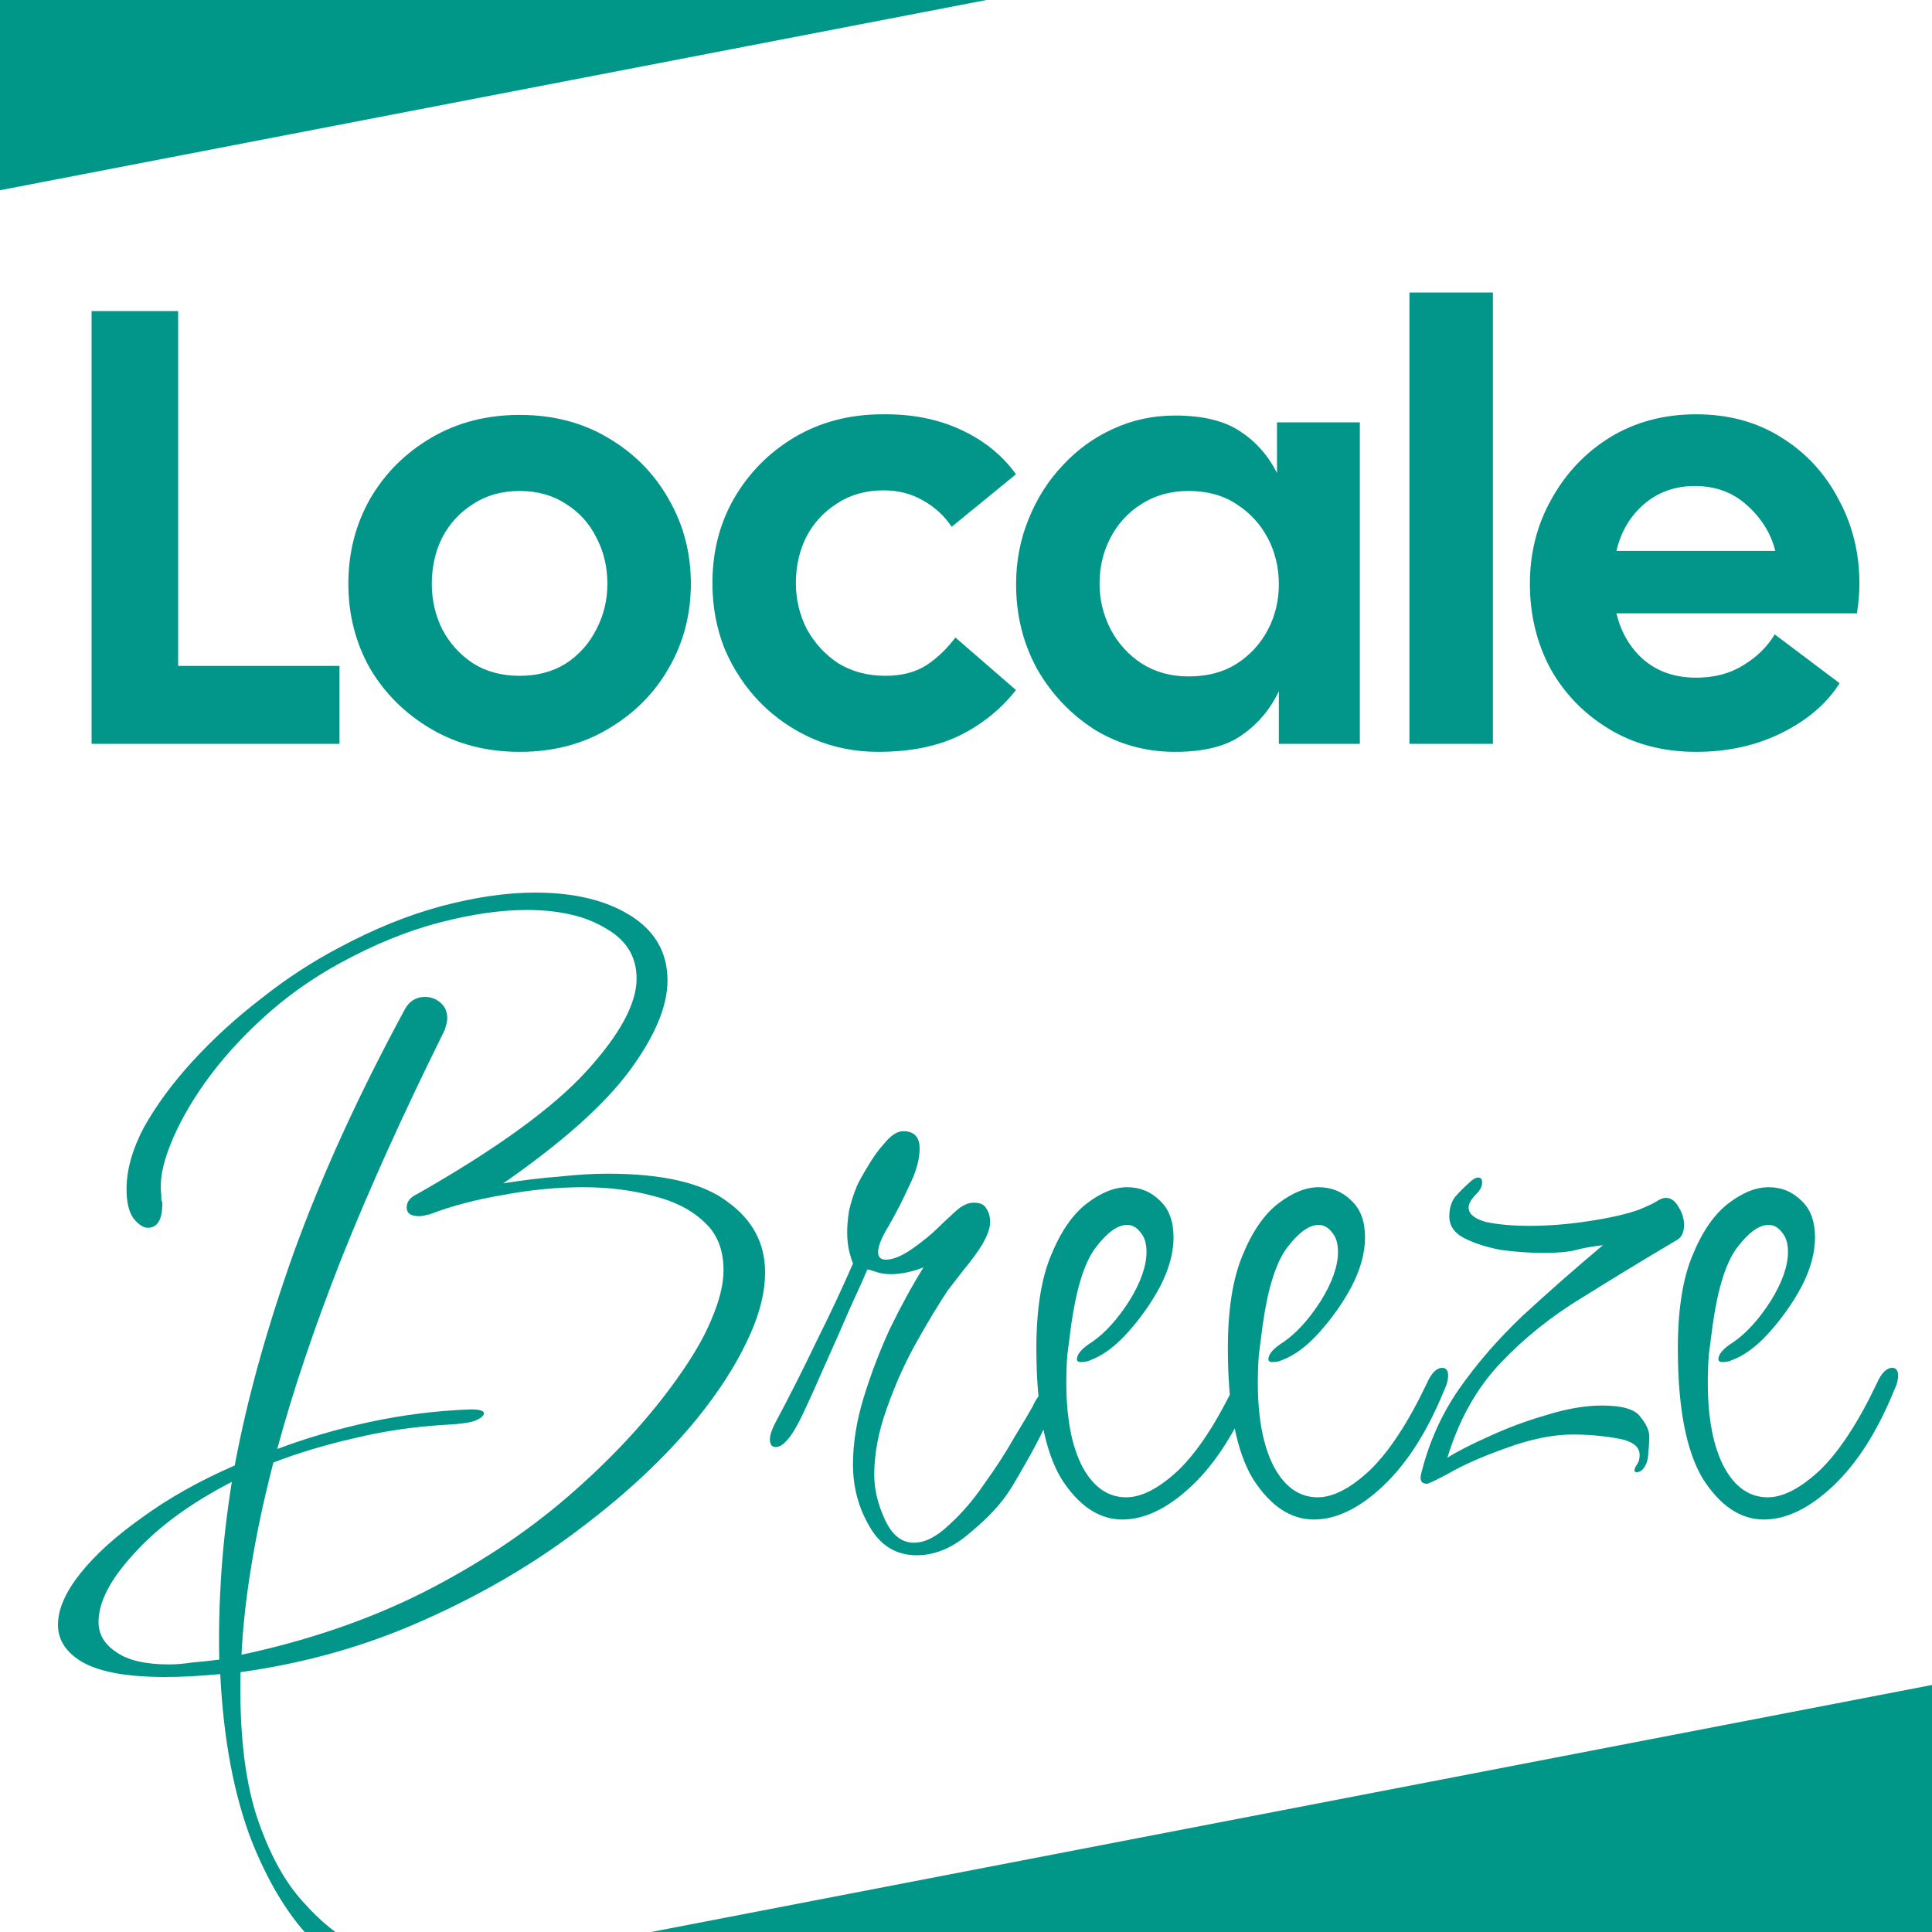
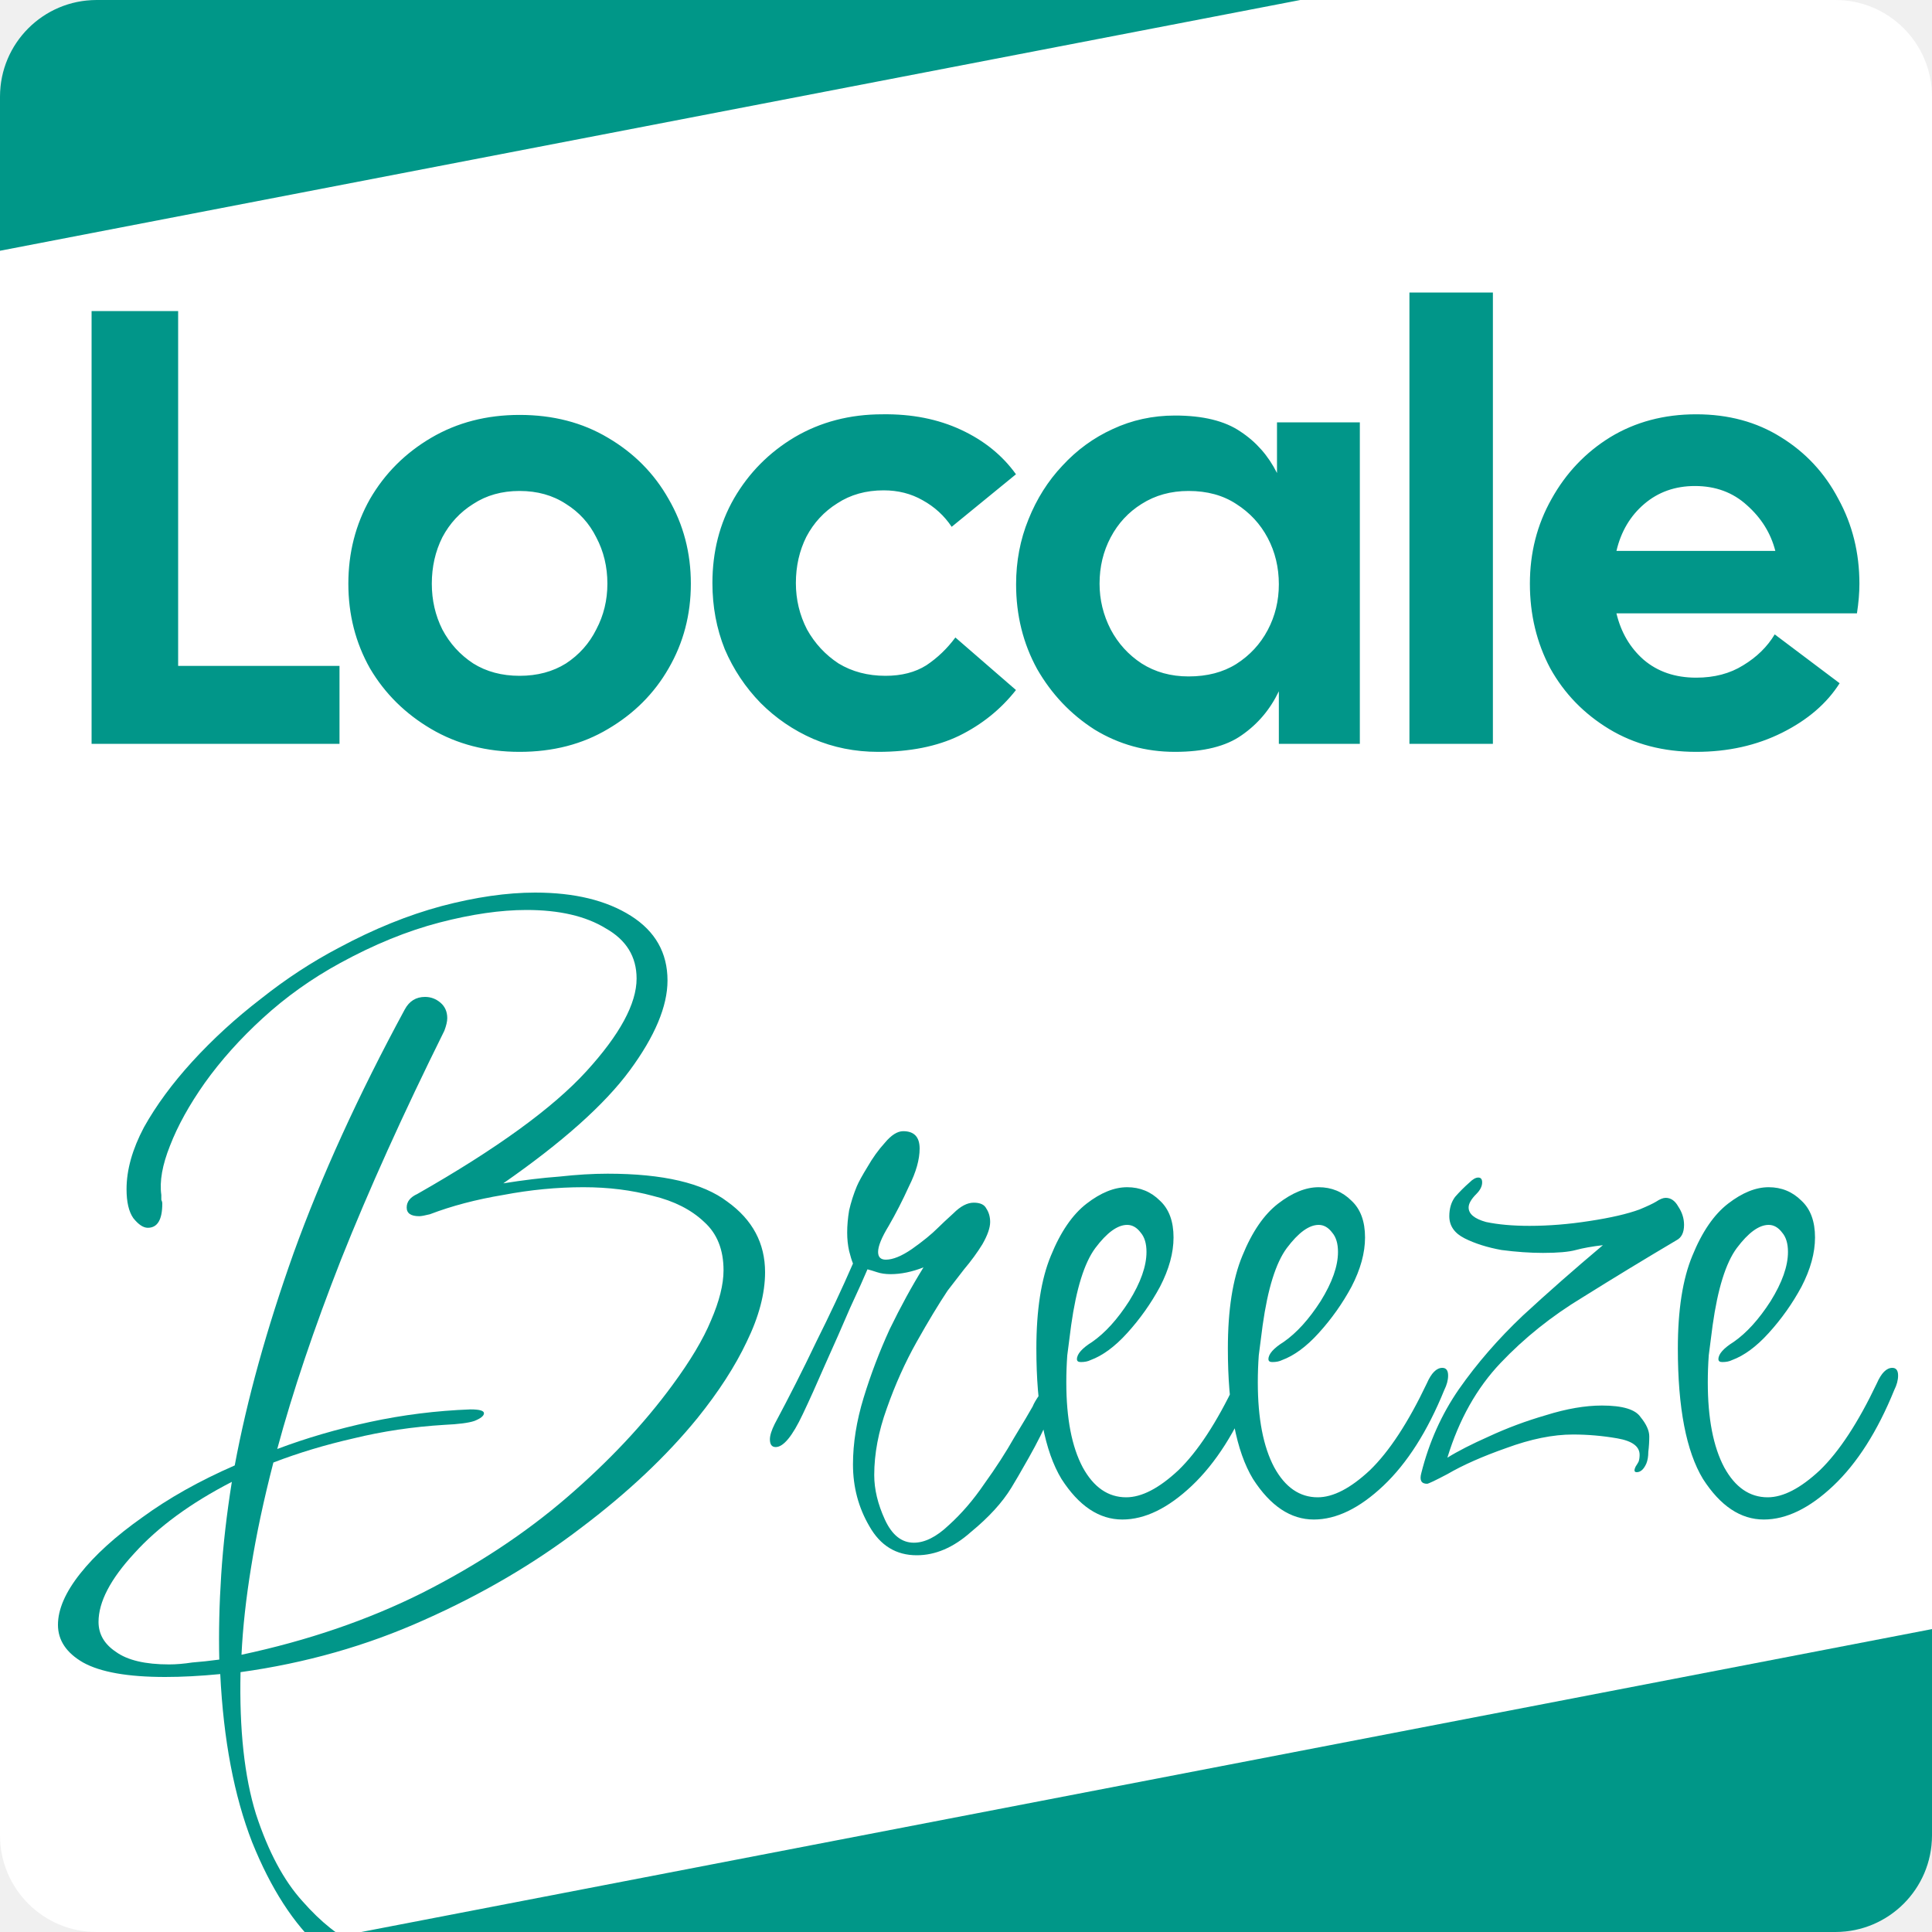
<svg xmlns="http://www.w3.org/2000/svg" width="40" height="40" viewBox="0 0 200 200" fill="none">
  <g clip-path="url(#clip0_301_17008)">
-     <rect width="200" height="200" fill="white" />
+     <rect width="200" height="200" rx="10" fill="white" />
    <path d="M42.1 205.5C39.033 205.5 36.067 204.233 33.2 201.7C30.4 199.167 28.033 195.5 26.1 190.7C24.233 185.9 23.133 180.1 22.8 173.3C20.733 173.5 18.833 173.6 17.1 173.6C13.233 173.6 10.4 173.1 8.6 172.1C6.867 171.1 6 169.8 6 168.2C6 166.6 6.767 164.833 8.3 162.9C9.833 160.967 11.967 159.033 14.7 157.1C17.433 155.1 20.633 153.3 24.3 151.7C25.567 144.9 27.6 137.567 30.4 129.7C33.267 121.767 37.1 113.367 41.9 104.5C42.367 103.633 43.067 103.2 44 103.2C44.6 103.2 45.133 103.4 45.6 103.8C46.067 104.2 46.3 104.733 46.3 105.4C46.3 105.733 46.2 106.167 46 106.7C41.733 115.3 38.167 123.2 35.3 130.4C32.5 137.533 30.3 144.067 28.7 150C31.7 148.867 34.9 147.933 38.3 147.2C41.7 146.467 45.167 146.033 48.7 145.9C49.633 145.9 50.1 146.033 50.1 146.3C50.1 146.567 49.767 146.833 49.1 147.1C48.5 147.3 47.467 147.433 46 147.5C42.733 147.7 39.6 148.167 36.6 148.9C33.667 149.567 30.9 150.4 28.3 151.4C27.3 155.267 26.533 158.867 26 162.2C25.467 165.467 25.133 168.5 25 171.3C31.867 169.833 38.1 167.7 43.7 164.9C49.367 162.033 54.367 158.733 58.7 155C63.033 151.267 66.667 147.4 69.6 143.4C71.467 140.867 72.8 138.633 73.6 136.7C74.467 134.7 74.9 132.967 74.9 131.5C74.9 129.367 74.233 127.7 72.9 126.5C71.567 125.233 69.8 124.333 67.6 123.8C65.4 123.2 63 122.9 60.4 122.9C57.667 122.9 54.9 123.167 52.1 123.7C49.3 124.167 46.767 124.833 44.5 125.7C43.967 125.833 43.6 125.9 43.4 125.9C42.533 125.9 42.1 125.6 42.1 125C42.1 124.4 42.467 123.933 43.2 123.6C51.4 118.933 57.233 114.7 60.7 110.9C64.167 107.1 65.9 103.9 65.9 101.3C65.9 99.033 64.833 97.3 62.7 96.1C60.633 94.833 57.9 94.2 54.5 94.2C51.833 94.2 48.833 94.633 45.5 95.5C42.167 96.367 38.733 97.767 35.2 99.7C32.267 101.3 29.6 103.2 27.2 105.4C24.867 107.533 22.867 109.767 21.2 112.1C19.6 114.367 18.4 116.533 17.6 118.6C16.8 120.6 16.5 122.3 16.7 123.7C16.7 123.833 16.7 124 16.7 124.2C16.767 124.333 16.8 124.467 16.8 124.6C16.8 126.267 16.3 127.1 15.3 127.1C14.833 127.1 14.333 126.767 13.8 126.1C13.333 125.433 13.1 124.433 13.1 123.1C13.1 121.1 13.7 118.967 14.9 116.7C16.167 114.433 17.833 112.167 19.9 109.9C22.033 107.567 24.4 105.4 27 103.4C29.6 101.333 32.3 99.567 35.1 98.1C38.7 96.167 42.233 94.733 45.7 93.8C49.233 92.867 52.467 92.4 55.4 92.4C59.467 92.4 62.767 93.2 65.3 94.8C67.833 96.4 69.1 98.633 69.1 101.5C69.1 104.167 67.8 107.267 65.2 110.8C62.6 114.333 58.233 118.233 52.1 122.5C54.167 122.167 56.1 121.933 57.9 121.8C59.7 121.6 61.367 121.5 62.9 121.5C68.633 121.5 72.767 122.467 75.3 124.4C77.9 126.267 79.2 128.7 79.2 131.7C79.2 133.9 78.567 136.3 77.3 138.9C76.1 141.433 74.4 144.067 72.2 146.8C69 150.733 64.967 154.533 60.1 158.2C55.3 161.867 49.9 165.033 43.9 167.7C37.967 170.367 31.633 172.167 24.9 173.1C24.767 179.033 25.3 183.933 26.5 187.8C27.767 191.667 29.367 194.667 31.3 196.8C33.233 199 35.167 200.533 37.1 201.4C39.033 202.333 40.633 202.8 41.9 202.8C42.833 202.8 43.467 202.633 43.8 202.3C44.067 201.967 44.467 201.8 45 201.8C45.533 201.8 46.033 202 46.5 202.4C46.967 202.8 47.2 203.233 47.2 203.7C47.2 204.1 46.967 204.4 46.5 204.6C45.033 205.2 43.567 205.5 42.1 205.5ZM17.5 172.3C18.233 172.3 19.033 172.233 19.9 172.1C20.767 172.033 21.7 171.933 22.7 171.8C22.633 169 22.7 166.067 22.9 163C23.1 159.933 23.467 156.733 24 153.4C19.733 155.6 16.367 158.067 13.9 160.8C11.433 163.467 10.2 165.833 10.2 167.9C10.2 169.167 10.8 170.2 12 171C13.2 171.867 15.033 172.3 17.5 172.3Z" fill="#019689" />
    <path d="M94.9 161C92.767 161 91.133 160 90 158C88.867 156.067 88.3 153.933 88.3 151.6C88.3 149.4 88.667 147.1 89.4 144.7C90.133 142.3 91.033 139.933 92.1 137.6C93.233 135.267 94.4 133.133 95.6 131.2C94.4 131.667 93.267 131.9 92.2 131.9C91.667 131.9 91.2 131.833 90.8 131.7C90.4 131.567 90.067 131.467 89.8 131.4C89.467 132.2 88.867 133.533 88 135.4C87.2 137.267 86.333 139.233 85.4 141.3C84.533 143.3 83.767 145 83.1 146.4C82.033 148.667 81.1 149.8 80.3 149.8C79.9 149.8 79.7 149.533 79.7 149C79.7 148.6 79.867 148.067 80.2 147.4C81.733 144.533 83.167 141.7 84.5 138.9C85.9 136.1 87.167 133.4 88.3 130.8C88.167 130.467 88.033 130.033 87.9 129.5C87.767 128.9 87.7 128.267 87.7 127.6C87.7 126.867 87.767 126.1 87.9 125.3C88.1 124.433 88.367 123.6 88.7 122.8C88.9 122.333 89.267 121.667 89.8 120.8C90.333 119.867 90.933 119.033 91.6 118.3C92.267 117.5 92.9 117.1 93.5 117.1C94.633 117.1 95.2 117.7 95.2 118.9C95.2 120.033 94.833 121.333 94.1 122.8C93.433 124.267 92.733 125.633 92 126.9C91.267 128.1 90.9 129 90.9 129.6C90.9 130.133 91.167 130.4 91.7 130.4C92.433 130.4 93.333 130.033 94.4 129.3C95.533 128.5 96.433 127.767 97.1 127.1C97.433 126.767 97.967 126.267 98.7 125.6C99.433 124.867 100.133 124.5 100.8 124.5C101.467 124.5 101.9 124.7 102.1 125.1C102.367 125.5 102.5 125.967 102.5 126.5C102.5 127.1 102.233 127.867 101.7 128.8C101.167 129.667 100.533 130.533 99.8 131.4C99.133 132.267 98.567 133 98.1 133.6C97.167 135 96.1 136.767 94.9 138.9C93.7 141.033 92.667 143.333 91.8 145.8C90.933 148.2 90.5 150.5 90.5 152.7C90.5 154.167 90.867 155.7 91.6 157.3C92.333 158.9 93.333 159.7 94.6 159.7C95.733 159.7 96.933 159.1 98.2 157.9C99.533 156.7 100.767 155.267 101.9 153.6C103.1 151.933 104.133 150.333 105 148.8C105.933 147.267 106.567 146.2 106.9 145.6C107.033 145.267 107.267 144.867 107.6 144.4C107.933 143.867 108.333 143.6 108.8 143.6C109.2 143.6 109.4 143.8 109.4 144.2C109.4 144.533 109.3 144.933 109.1 145.4C108.967 145.8 108.833 146.167 108.7 146.5C108.1 147.9 107.367 149.367 106.5 150.9C105.633 152.433 105.033 153.467 104.7 154C103.767 155.533 102.367 157.067 100.5 158.6C98.7 160.2 96.833 161 94.9 161ZM116.184 157.3C113.784 157.3 111.684 155.9 109.884 153.1C108.15 150.233 107.284 145.733 107.284 139.6C107.284 135.6 107.784 132.4 108.784 130C109.784 127.533 111.017 125.733 112.484 124.6C113.95 123.467 115.35 122.9 116.684 122.9C118.017 122.9 119.15 123.367 120.084 124.3C121.017 125.167 121.484 126.433 121.484 128.1C121.484 129.7 121.017 131.4 120.084 133.2C119.15 134.933 118.017 136.533 116.684 138C115.417 139.4 114.15 140.333 112.884 140.8C112.617 140.933 112.284 141 111.884 141C111.617 141 111.484 140.9 111.484 140.7C111.484 140.167 112.017 139.567 113.084 138.9C114.417 137.967 115.684 136.567 116.884 134.7C118.084 132.767 118.684 131.067 118.684 129.6C118.684 128.733 118.484 128.067 118.084 127.6C117.684 127.067 117.217 126.8 116.684 126.8C115.684 126.8 114.584 127.6 113.384 129.2C112.25 130.733 111.417 133.4 110.884 137.2C110.75 138.267 110.617 139.3 110.484 140.3C110.417 141.233 110.384 142.167 110.384 143.1C110.384 146.833 110.95 149.767 112.084 151.9C113.217 153.967 114.717 155 116.584 155C118.184 155 119.984 154.067 121.984 152.2C123.984 150.267 125.95 147.267 127.884 143.2C128.35 142.133 128.884 141.6 129.484 141.6C129.884 141.6 130.084 141.867 130.084 142.4C130.084 142.867 129.95 143.367 129.684 143.9C127.95 148.167 125.85 151.467 123.384 153.8C120.917 156.133 118.517 157.3 116.184 157.3ZM136.008 157.3C133.608 157.3 131.508 155.9 129.708 153.1C127.974 150.233 127.108 145.733 127.108 139.6C127.108 135.6 127.608 132.4 128.608 130C129.608 127.533 130.841 125.733 132.308 124.6C133.774 123.467 135.174 122.9 136.508 122.9C137.841 122.9 138.974 123.367 139.908 124.3C140.841 125.167 141.308 126.433 141.308 128.1C141.308 129.7 140.841 131.4 139.908 133.2C138.974 134.933 137.841 136.533 136.508 138C135.241 139.4 133.974 140.333 132.708 140.8C132.441 140.933 132.108 141 131.708 141C131.441 141 131.308 140.9 131.308 140.7C131.308 140.167 131.841 139.567 132.908 138.9C134.241 137.967 135.508 136.567 136.708 134.7C137.908 132.767 138.508 131.067 138.508 129.6C138.508 128.733 138.308 128.067 137.908 127.6C137.508 127.067 137.041 126.8 136.508 126.8C135.508 126.8 134.408 127.6 133.208 129.2C132.074 130.733 131.241 133.4 130.708 137.2C130.574 138.267 130.441 139.3 130.308 140.3C130.241 141.233 130.208 142.167 130.208 143.1C130.208 146.833 130.774 149.767 131.908 151.9C133.041 153.967 134.541 155 136.408 155C138.008 155 139.808 154.067 141.808 152.2C143.808 150.267 145.774 147.267 147.708 143.2C148.174 142.133 148.708 141.6 149.308 141.6C149.708 141.6 149.908 141.867 149.908 142.4C149.908 142.867 149.774 143.367 149.508 143.9C147.774 148.167 145.674 151.467 143.208 153.8C140.741 156.133 138.341 157.3 136.008 157.3ZM147.732 153.6C147.132 153.6 146.932 153.233 147.132 152.5C147.932 149.3 149.232 146.4 151.032 143.8C152.899 141.133 155.099 138.6 157.632 136.2C160.232 133.8 162.999 131.367 165.932 128.9C164.799 129.033 163.865 129.2 163.132 129.4C162.399 129.6 161.265 129.7 159.732 129.7C158.399 129.7 156.965 129.6 155.432 129.4C153.965 129.133 152.699 128.733 151.632 128.2C150.565 127.667 150.032 126.9 150.032 125.9C150.032 125.1 150.232 124.433 150.632 123.9C151.099 123.367 151.599 122.867 152.132 122.4C152.465 122.067 152.765 121.9 153.032 121.9C153.299 121.9 153.432 122.067 153.432 122.4C153.432 122.8 153.232 123.2 152.832 123.6C152.299 124.133 152.032 124.6 152.032 125C152.032 125.667 152.632 126.167 153.832 126.5C155.099 126.767 156.599 126.9 158.332 126.9C160.332 126.9 162.399 126.733 164.532 126.4C166.732 126.067 168.465 125.667 169.732 125.2C170.532 124.867 171.099 124.6 171.432 124.4C171.832 124.133 172.165 124 172.432 124C172.965 124 173.399 124.3 173.732 124.9C174.132 125.5 174.332 126.133 174.332 126.8C174.332 127.6 174.065 128.133 173.532 128.4C170.265 130.333 167.032 132.3 163.832 134.3C160.632 136.233 157.799 138.5 155.332 141.1C152.865 143.7 151.032 146.967 149.832 150.9C150.899 150.233 152.332 149.5 154.132 148.7C155.999 147.833 157.965 147.1 160.032 146.5C162.165 145.833 164.099 145.5 165.832 145.5C167.965 145.5 169.299 145.9 169.832 146.7C170.432 147.433 170.732 148.1 170.732 148.7C170.732 149.233 170.699 149.767 170.632 150.3C170.632 150.767 170.565 151.167 170.432 151.5C170.165 152.1 169.832 152.4 169.432 152.4C169.165 152.4 169.132 152.2 169.332 151.8C169.465 151.6 169.565 151.433 169.632 151.3C169.699 151.1 169.732 150.867 169.732 150.6C169.732 149.733 168.965 149.167 167.432 148.9C165.899 148.633 164.365 148.5 162.832 148.5C160.765 148.5 158.465 148.967 155.932 149.9C153.465 150.767 151.432 151.667 149.832 152.6C148.565 153.267 147.865 153.6 147.732 153.6ZM182.59 157.3C180.19 157.3 178.09 155.9 176.29 153.1C174.557 150.233 173.69 145.733 173.69 139.6C173.69 135.6 174.19 132.4 175.19 130C176.19 127.533 177.423 125.733 178.89 124.6C180.357 123.467 181.757 122.9 183.09 122.9C184.423 122.9 185.557 123.367 186.49 124.3C187.423 125.167 187.89 126.433 187.89 128.1C187.89 129.7 187.423 131.4 186.49 133.2C185.557 134.933 184.423 136.533 183.09 138C181.823 139.4 180.557 140.333 179.29 140.8C179.023 140.933 178.69 141 178.29 141C178.023 141 177.89 140.9 177.89 140.7C177.89 140.167 178.423 139.567 179.49 138.9C180.823 137.967 182.09 136.567 183.29 134.7C184.49 132.767 185.09 131.067 185.09 129.6C185.09 128.733 184.89 128.067 184.49 127.6C184.09 127.067 183.623 126.8 183.09 126.8C182.09 126.8 180.99 127.6 179.79 129.2C178.657 130.733 177.823 133.4 177.29 137.2C177.157 138.267 177.023 139.3 176.89 140.3C176.823 141.233 176.79 142.167 176.79 143.1C176.79 146.833 177.357 149.767 178.49 151.9C179.623 153.967 181.123 155 182.99 155C184.59 155 186.39 154.067 188.39 152.2C190.39 150.267 192.357 147.267 194.29 143.2C194.757 142.133 195.29 141.6 195.89 141.6C196.29 141.6 196.49 141.867 196.49 142.4C196.49 142.867 196.357 143.367 196.09 143.9C194.357 148.167 192.257 151.467 189.79 153.8C187.323 156.133 184.923 157.3 182.59 157.3Z" fill="#019689" />
    <path d="M9.481 77V32.2H18.441V68.936H35.145V77H9.481ZM53.789 77.832C50.376 77.832 47.325 77.043 44.637 75.464C41.949 73.885 39.837 71.795 38.301 69.192C36.808 66.547 36.061 63.624 36.061 60.424C36.061 57.224 36.808 54.301 38.301 51.656C39.837 49.011 41.949 46.899 44.637 45.32C47.325 43.741 50.376 42.952 53.789 42.952C57.245 42.952 60.296 43.741 62.941 45.32C65.629 46.899 67.72 49.011 69.213 51.656C70.749 54.301 71.517 57.224 71.517 60.424C71.517 63.624 70.749 66.547 69.213 69.192C67.72 71.795 65.629 73.885 62.941 75.464C60.296 77.043 57.245 77.832 53.789 77.832ZM53.789 69.96C55.624 69.96 57.224 69.533 58.589 68.68C59.955 67.784 61 66.611 61.725 65.16C62.493 63.709 62.877 62.131 62.877 60.424C62.877 58.675 62.493 57.075 61.725 55.624C61 54.173 59.955 53.021 58.589 52.168C57.224 51.272 55.624 50.824 53.789 50.824C51.955 50.824 50.355 51.272 48.989 52.168C47.624 53.021 46.557 54.173 45.789 55.624C45.064 57.075 44.701 58.675 44.701 60.424C44.701 62.131 45.064 63.709 45.789 65.16C46.557 66.611 47.624 67.784 48.989 68.68C50.355 69.533 51.955 69.96 53.789 69.96ZM90.901 77.832C88.511 77.832 86.271 77.384 84.181 76.488C82.133 75.592 80.319 74.355 78.741 72.776C77.162 71.155 75.925 69.299 75.029 67.208C74.175 65.075 73.749 62.792 73.749 60.36C73.749 57.117 74.495 54.195 75.989 51.592C77.525 48.947 79.615 46.835 82.261 45.256C84.949 43.677 87.978 42.888 91.349 42.888C94.378 42.845 97.087 43.379 99.477 44.488C101.866 45.597 103.765 47.133 105.173 49.096L98.517 54.536C97.749 53.384 96.746 52.467 95.509 51.784C94.314 51.101 92.97 50.76 91.477 50.76C89.642 50.76 88.042 51.208 86.677 52.104C85.311 52.957 84.245 54.109 83.477 55.56C82.751 57.011 82.389 58.611 82.389 60.36C82.389 62.067 82.773 63.667 83.541 65.16C84.351 66.611 85.439 67.784 86.805 68.68C88.213 69.533 89.834 69.96 91.669 69.96C93.333 69.96 94.741 69.597 95.893 68.872C97.045 68.104 98.047 67.144 98.901 65.992L105.173 71.432C103.594 73.437 101.631 75.016 99.285 76.168C96.981 77.277 94.186 77.832 90.901 77.832ZM121.634 77.832C118.605 77.832 115.832 77.064 113.314 75.528C110.84 73.949 108.856 71.859 107.362 69.256C105.912 66.611 105.186 63.688 105.186 60.488C105.186 58.099 105.613 55.859 106.466 53.768C107.32 51.635 108.493 49.779 109.986 48.2C111.48 46.579 113.208 45.32 115.17 44.424C117.176 43.485 119.33 43.016 121.634 43.016C124.536 43.016 126.797 43.571 128.418 44.68C130.04 45.747 131.298 47.176 132.194 48.968V43.72H140.77V77H132.386V71.56C131.49 73.437 130.21 74.952 128.546 76.104C126.925 77.256 124.621 77.832 121.634 77.832ZM123.042 70.024C124.962 70.024 126.605 69.597 127.97 68.744C129.378 67.848 130.466 66.675 131.234 65.224C132.002 63.773 132.386 62.195 132.386 60.488C132.386 58.739 132.002 57.139 131.234 55.688C130.466 54.237 129.378 53.064 127.97 52.168C126.605 51.272 124.962 50.824 123.042 50.824C121.208 50.824 119.586 51.272 118.178 52.168C116.813 53.021 115.746 54.173 114.978 55.624C114.21 57.075 113.826 58.675 113.826 60.424C113.826 62.088 114.21 63.667 114.978 65.16C115.746 66.611 116.813 67.784 118.178 68.68C119.586 69.576 121.208 70.024 123.042 70.024ZM145.904 77V30.28H154.544V77H145.904ZM175.59 77.832C172.176 77.832 169.168 77.043 166.566 75.464C163.963 73.885 161.936 71.795 160.486 69.192C159.078 66.547 158.374 63.624 158.374 60.424C158.374 57.224 159.12 54.301 160.614 51.656C162.107 48.968 164.134 46.835 166.694 45.256C169.296 43.677 172.262 42.888 175.59 42.888C178.918 42.888 181.84 43.677 184.358 45.256C186.918 46.835 188.902 48.968 190.31 51.656C191.76 54.301 192.486 57.224 192.486 60.424C192.486 60.893 192.464 61.384 192.422 61.896C192.379 62.408 192.315 62.941 192.23 63.496H167.334C167.803 65.459 168.742 67.059 170.15 68.296C171.6 69.533 173.414 70.152 175.59 70.152C177.467 70.152 179.088 69.725 180.454 68.872C181.862 68.019 182.95 66.952 183.718 65.672L190.438 70.728C189.115 72.819 187.131 74.525 184.486 75.848C181.84 77.171 178.875 77.832 175.59 77.832ZM175.462 50.312C173.414 50.312 171.664 50.931 170.214 52.168C168.763 53.405 167.803 55.027 167.334 57.032H183.782C183.312 55.197 182.331 53.619 180.838 52.296C179.387 50.973 177.595 50.312 175.462 50.312Z" fill="#019689" />
-     <rect x="42.018" y="204.893" width="258.21" height="50.253" transform="rotate(-10.9151 42.0182 204.893)" fill="#009788" />
-     <rect x="-104" y="0.869" width="205.27" height="38.176" transform="rotate(-10.9151 -104 0.868897)" fill="#009788" />
+     <rect x="28" y="201.812" width="336.995" height="74.113" transform="rotate(-10.9151 28 201.812)" fill="#009788" />
+     <rect x="-105.919" y="-13.133" width="305.6" height="58.44" transform="rotate(-10.9151 -105.919 -13.1332)" fill="#009788" />
  </g>
  <defs>
    <clipPath id="clip0_301_17008">
-       <rect width="200" height="200" fill="white" />
+       <rect width="200" height="200" rx="10" fill="white" />
    </clipPath>
  </defs>
</svg>
